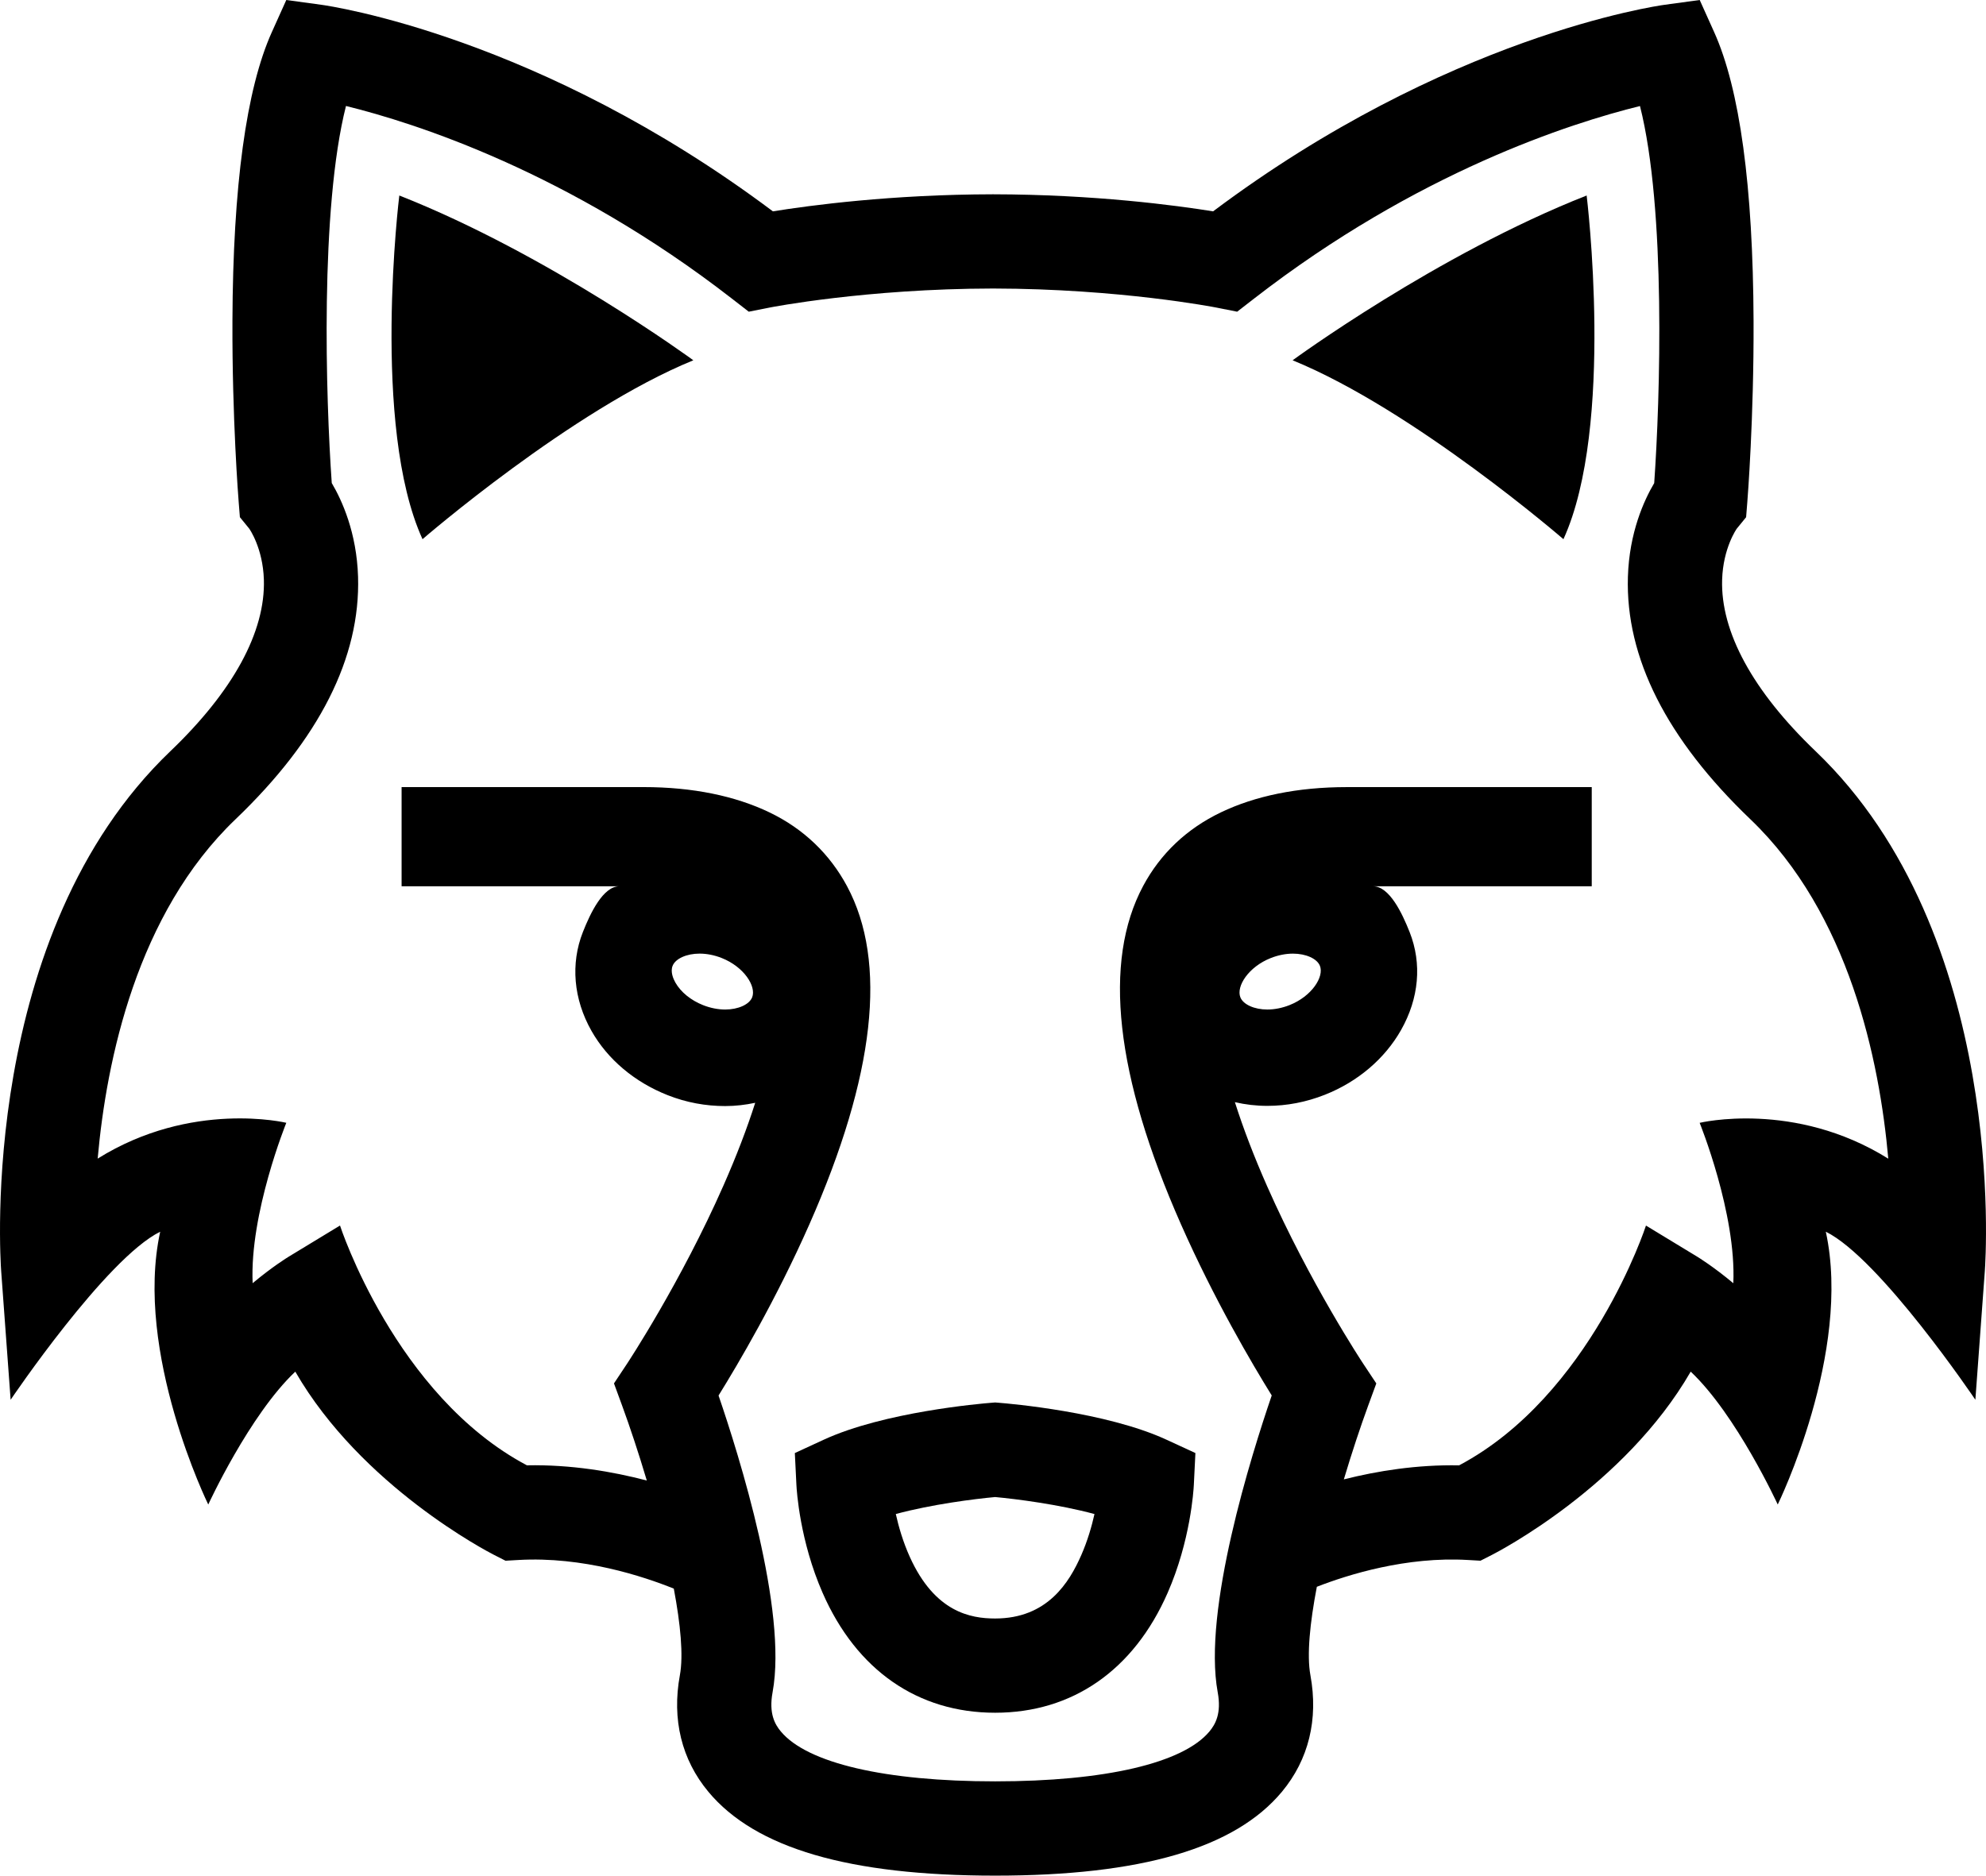
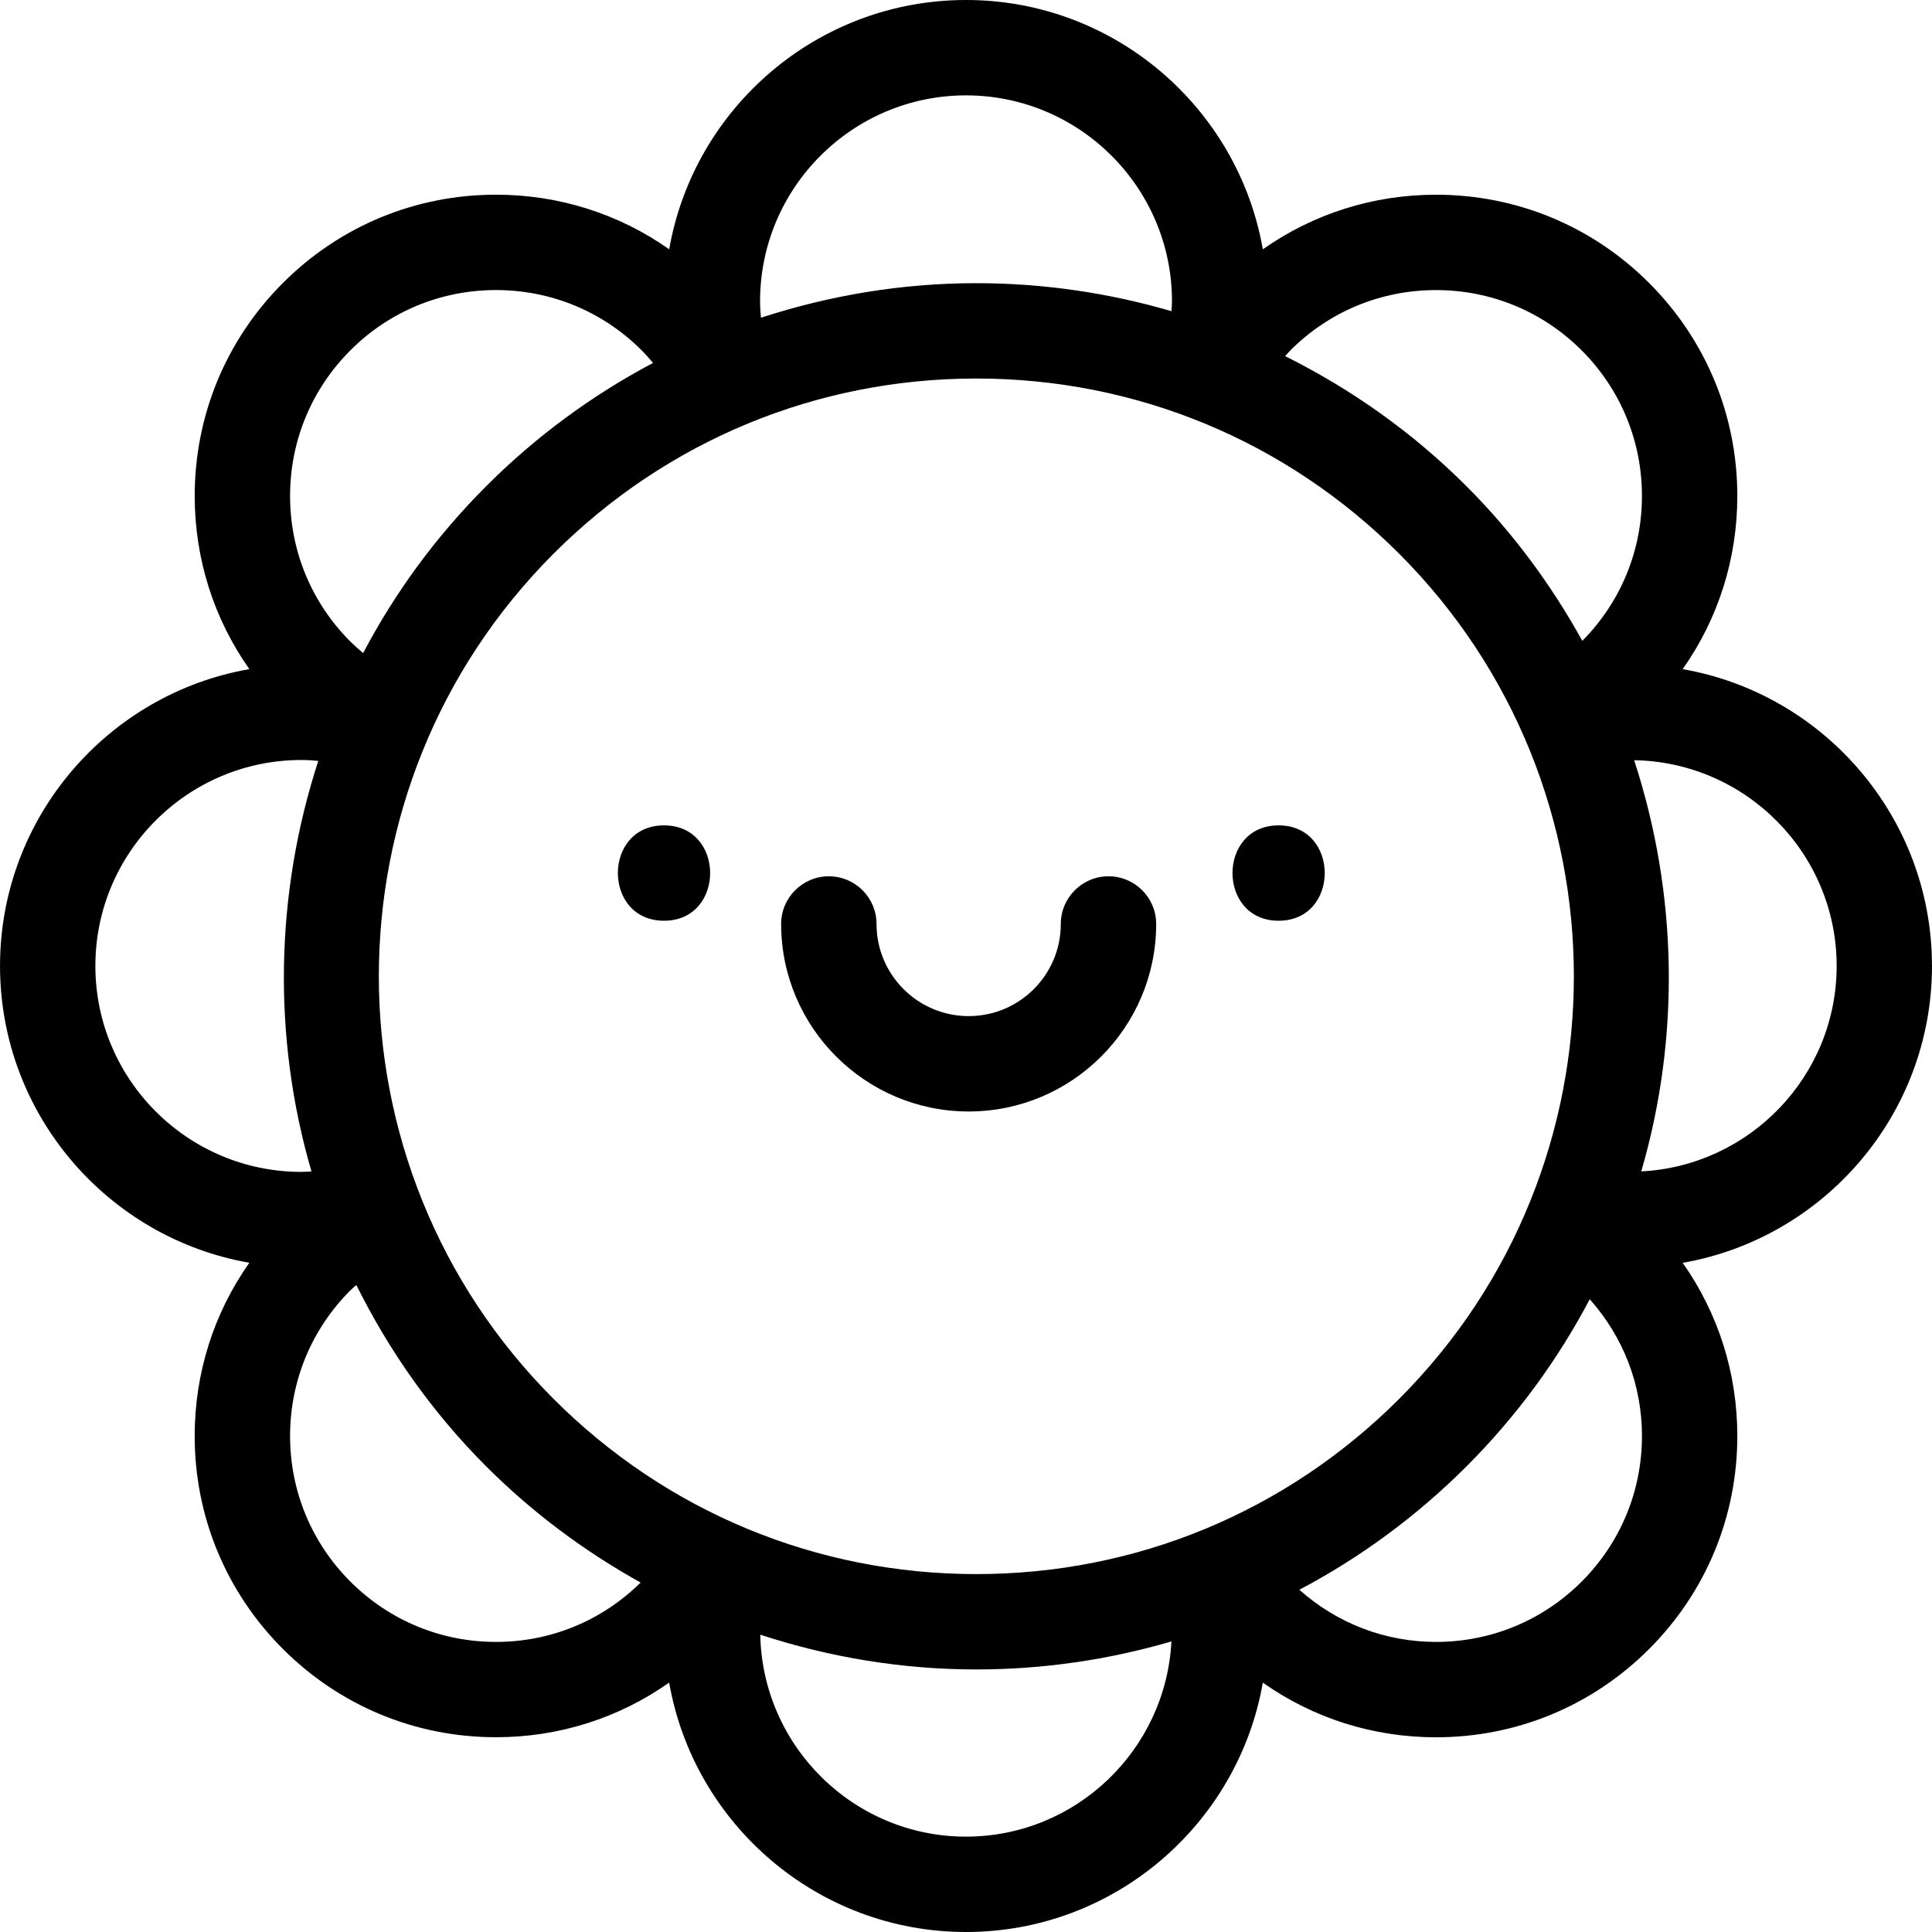
- <svg xmlns="http://www.w3.org/2000/svg" version="1.1" id="Capa_1" x="0px" y="0px" viewBox="0 0 100.122 94.579" style="enable-background:new 0 0 100.122 94.579;" preserveAspectRatio="fit">
+ <svg xmlns="http://www.w3.org/2000/svg" version="1.1" id="Capa_1" x="0px" y="0px" width="378.939px" height="378.939px" viewBox="0 0 378.939 378.939" style="enable-background:new 0 0 378.939 378.939;" xml:space="preserve">
  <g>
-     <path d="M50.169,70.718l-0.188,0.015c-0.545,0.043-5.417,0.463-8.453,1.863l-1.457,0.672l0.079,1.603   c0.014,0.281,0.169,2.821,1.324,5.454c1.708,3.894,4.796,6.038,8.694,6.038s6.986-2.144,8.694-6.038   c1.155-2.633,1.31-5.173,1.324-5.454l0.079-1.603l-1.457-0.672c-3.036-1.401-7.907-1.82-8.453-1.863L50.169,70.718z M54.511,78.416   c-0.602,1.372-1.706,3.195-4.342,3.195c-1.243,0-3.042-0.321-4.299-3.099c-0.34-0.751-0.563-1.517-0.709-2.169   c1.796-0.486,3.966-0.762,5.008-0.856c1.043,0.095,3.213,0.371,5.008,0.857C55.038,76.966,54.827,77.695,54.511,78.416z" />
-     <path d="M21.301,27.188c0,0,7.542-6.529,13.653-9.021c0,0-7.282-5.341-14.823-8.309C20.13,9.858,18.7,21.49,21.301,27.188z" />
-     <path d="M65.166,18.167c6.111,2.493,13.653,9.021,13.653,9.021c2.601-5.698,1.17-17.33,1.17-17.33   C72.448,12.825,65.166,18.167,65.166,18.167z" />
-     <path d="M91.533,37.88c-3.164-3.027-4.794-6.018-4.714-8.649c0.049-1.605,0.734-2.569,0.741-2.577l0.468-0.574l0.059-0.738   c0.014-0.171,0.336-4.25,0.317-9.16C88.377,9.388,87.709,4.488,86.418,1.62L85.689,0l-1.76,0.24   c-0.453,0.062-11,1.589-22.772,10.417c-1.866-0.301-5.977-0.852-11.096-0.86c-5.12,0.008-9.231,0.559-11.096,0.86   C27.193,1.829,16.646,0.302,16.193,0.24L14.433,0l-0.729,1.62c-1.291,2.868-1.959,7.768-1.986,14.561   c-0.019,4.91,0.303,8.989,0.317,9.16l0.059,0.738l0.468,0.574c0.007,0.008,0.692,0.973,0.741,2.577   c0.08,2.631-1.55,5.622-4.714,8.649c-9.659,9.242-8.58,25.535-8.529,26.224l0.476,6.479c0,0,4.807-7.126,7.54-8.474   c-1.33,6.101,2.423,13.756,2.423,13.756s2.08-4.523,4.388-6.7c3.336,5.78,9.711,9.083,10.024,9.242l0.574,0.292l0.643-0.037   c3.255-0.189,6.325,0.832,7.841,1.444c0.337,1.786,0.491,3.365,0.306,4.366c-0.41,2.225,0.087,4.258,1.438,5.879   c2.368,2.845,7.097,4.227,14.456,4.227c7.359,0,12.088-1.383,14.456-4.227c1.35-1.622,1.847-3.655,1.438-5.879   c-0.188-1.019-0.025-2.635,0.324-4.459c1.583-0.617,4.511-1.531,7.607-1.352l0.643,0.037l0.574-0.292   c0.313-0.159,6.688-3.462,10.024-9.242c2.308,2.177,4.388,6.7,4.388,6.7s3.753-7.655,2.423-13.756   c2.734,1.348,7.54,8.474,7.54,8.474l0.476-6.479C100.113,63.415,101.191,47.122,91.533,37.88z M85.686,56.618   c0,0,1.856,4.57,1.697,8.087c-0.995-0.832-1.756-1.299-1.821-1.339l-2.582-1.568c0,0-2.782,8.572-9.421,12.091   c-2.126-0.041-4.13,0.283-5.811,0.707c0.412-1.376,0.841-2.665,1.223-3.708l0.414-1.13l-0.665-1.003   c-0.027-0.04-2.682-4.058-4.836-8.934c-0.666-1.507-1.209-2.927-1.628-4.246c0.522,0.122,1.071,0.187,1.636,0.187h0   c0.983,0,1.959-0.188,2.9-0.56c1.655-0.654,3.019-1.813,3.841-3.265c0.904-1.597,1.062-3.343,0.432-4.937   c-0.38-0.962-1.022-2.311-1.843-2.311h11.024v-5H67.897c-2.5,0-4.633,0.453-6.34,1.27c-1.736,0.831-3.056,2.091-3.923,3.708   c-2.049,3.821-1.41,9.568,1.902,17.064c1.674,3.79,3.596,7.052,4.577,8.633c-1.03,3.007-3.486,10.825-2.724,14.964   c0.198,1.073-0.119,1.621-0.416,1.979c-1.331,1.599-5.269,2.516-10.804,2.516c-5.535,0-9.473-0.917-10.804-2.516   c-0.298-0.357-0.614-0.905-0.416-1.977c0.763-4.14-1.693-11.955-2.724-14.962c0.981-1.581,2.903-4.838,4.577-8.628   c3.311-7.496,3.951-13.233,1.901-17.054c-0.867-1.617-2.187-2.897-3.923-3.728c-1.707-0.817-3.84-1.27-6.34-1.27H20.246v5h10.982   c-0.821,0-1.463,1.349-1.843,2.311c-0.629,1.594-0.472,3.382,0.432,4.979c0.822,1.452,2.186,2.59,3.841,3.244   c0.941,0.372,1.917,0.55,2.9,0.55c0.522,0,1.029-0.061,1.515-0.165c-0.413,1.295-0.945,2.684-1.595,4.159   c-2.15,4.883-4.834,8.949-4.86,8.989l-0.665,1.002l0.414,1.129c0.388,1.059,0.824,2.369,1.241,3.768   c-1.727-0.453-3.819-0.811-6.045-0.767c-6.639-3.52-9.422-12.091-9.422-12.091l-2.582,1.568c-0.066,0.04-0.826,0.507-1.822,1.339   c-0.159-3.517,1.697-8.087,1.697-8.087s-4.772-1.155-9.51,1.806c0.444-4.985,1.979-12.355,6.949-17.111   c4.224-4.041,6.302-8.155,6.178-12.227c-0.068-2.227-0.81-3.854-1.326-4.727c-0.301-4.273-0.597-13.819,0.717-19.013   c3.469,0.853,11.229,3.327,19.449,9.708l0.858,0.665l1.064-0.211c0.048-0.01,4.846-0.948,11.247-0.958   c6.4,0.01,11.198,0.949,11.246,0.958l1.064,0.211l0.858-0.665C71.449,8.673,79.21,6.2,82.678,5.347   c1.314,5.193,1.018,14.739,0.717,19.013c-0.517,0.873-1.258,2.5-1.326,4.727c-0.124,4.072,1.955,8.186,6.178,12.227   c4.97,4.756,6.505,12.126,6.949,17.111C90.458,55.464,85.686,56.618,85.686,56.618z M64.068,48.307   c0.365-0.144,0.751-0.221,1.115-0.221c0.658,0,1.217,0.254,1.36,0.617c0.217,0.549-0.407,1.534-1.537,1.98   c-0.365,0.144-0.751,0.221-1.115,0.221c-0.658,0-1.217-0.254-1.36-0.617C62.314,49.737,62.938,48.753,64.068,48.307z M37.92,50.287   c-0.143,0.363-0.703,0.617-1.36,0.617c-0.364,0-0.75-0.076-1.115-0.221c-0.615-0.243-1.124-0.658-1.396-1.138   c-0.104-0.184-0.261-0.539-0.141-0.843c0.143-0.363,0.703-0.617,1.36-0.617c0.364,0,0.75,0.076,1.115,0.221   C37.512,48.753,38.136,49.737,37.92,50.287z" />
+     <path d="M330.037,131.245c6.966-9.876,10.718-21.628,10.718-33.962c0-15.783-6.15-30.629-17.312-41.79   c-11.161-11.161-26-17.302-41.789-17.302c-12.331,0-24.089,3.754-33.966,10.71C242.847,21.156,218.581,0,189.473,0   c-29.113,0-53.375,21.156-58.219,48.896c-9.871-6.957-21.632-10.711-33.965-10.711c-15.786,0-30.625,6.141-41.787,17.303   C44.334,66.648,38.19,81.494,38.19,97.277c0,12.34,3.754,24.085,10.714,33.962c-27.742,4.844-48.899,29.106-48.899,58.218   c0,29.113,21.157,53.378,48.899,58.219c-6.966,9.877-10.72,21.635-10.72,33.966c0,15.789,6.15,30.628,17.312,41.79   c11.162,11.161,26,17.305,41.787,17.305c12.334,0,24.089-3.751,33.966-10.717c4.85,27.754,29.118,48.92,58.225,48.92   c29.108,0,53.374-21.166,58.215-48.908c9.877,6.967,21.635,10.718,33.966,10.718c15.789,0,30.628-6.145,41.789-17.306   c11.168-11.161,17.312-26.001,17.312-41.79c0-12.33-3.752-24.083-10.718-33.965c27.742-4.841,48.896-29.106,48.896-58.219   S357.792,136.089,330.037,131.245z M281.653,322.043c-9.986,0-19.4-3.642-26.799-10.23c11.923-6.296,22.975-14.395,32.778-24.191   c9.913-9.913,17.963-20.989,24.174-32.79c6.601,7.397,10.248,16.817,10.248,26.816c0,10.79-4.208,20.935-11.831,28.564   C302.6,317.842,292.449,322.043,281.653,322.043z M189.473,360.234c-22.01,0-39.93-17.707-40.356-39.61   c13.512,4.421,27.755,6.819,42.384,6.819c13.144,0,25.985-1.911,38.261-5.492C228.653,343.239,211.031,360.234,189.473,360.234z    M68.725,310.212c-7.63-7.63-11.829-17.774-11.829-28.564s4.205-20.935,11.829-28.564c0.362-0.359,0.779-0.7,1.166-1.047   c6.381,12.842,14.796,24.904,25.48,35.585c9.109,9.109,19.321,16.684,30.278,22.779c-7.608,7.502-17.665,11.643-28.36,11.643   C86.496,322.043,76.351,317.842,68.725,310.212z M97.289,56.891c10.787,0,20.935,4.195,28.564,11.822   c0.773,0.773,1.51,1.607,2.232,2.475c-11.895,6.29-22.926,14.371-32.714,24.162c-9.898,9.901-17.942,20.956-24.144,32.741   c-0.88-0.73-1.723-1.479-2.502-2.253c-7.63-7.629-11.829-17.774-11.829-28.561c0-10.787,4.205-20.931,11.829-28.564   C76.351,61.08,86.496,56.891,97.289,56.891z M189.473,18.706c22.271,0,40.398,18.118,40.398,40.392   c0,0.631-0.073,1.291-0.098,1.939c-12.275-3.586-25.124-5.495-38.268-5.495c-14.586,0-28.783,2.384-42.259,6.78   c-0.091-1.093-0.167-2.171-0.167-3.218C149.074,36.824,167.201,18.706,189.473,18.706z M253.095,68.719   c7.624-7.633,17.774-11.822,28.559-11.822c10.79,0,20.935,4.195,28.57,11.822c7.623,7.627,11.825,17.777,11.825,28.564   c0,10.723-4.159,20.8-11.697,28.412c-6.011-10.866-13.513-21.13-22.731-30.34c-10.546-10.549-22.578-19.031-35.561-25.507   C252.413,69.48,252.741,69.069,253.095,68.719z M108.593,108.582c22.143-22.143,51.584-34.34,82.907-34.34   c31.313,0,60.761,12.197,82.907,34.34c45.717,45.717,45.717,120.102,0,165.814c-22.152,22.146-51.588,34.343-82.907,34.343   c-31.323,0-60.764-12.197-82.907-34.343C62.876,228.684,62.876,154.299,108.593,108.582z M59.104,149.065   c1.087,0,2.195,0.07,3.325,0.176c-8.491,26.089-9.009,54.221-1.34,80.514c-0.661,0.036-1.336,0.098-1.985,0.098   c-22.271,0-40.398-18.115-40.398-40.396C18.705,167.181,36.833,149.065,59.104,149.065z M321.914,229.756   c7.679-26.336,7.144-54.52-1.394-80.651c21.963,0.366,39.719,18.319,39.719,40.359   C360.233,211.037,343.214,228.666,321.914,229.756z" />
+     <path d="M130.237,180.592c12.066,0,12.066-18.706,0-18.706C118.171,161.886,118.171,180.592,130.237,180.592z" />
+     <path d="M250.781,180.592c12.068,0,12.068-18.706,0-18.706C238.725,161.886,238.725,180.592,250.781,180.592z" />
+     <path d="M189.996,218.004c20.28,0,36.775-16.502,36.775-36.776c0-5.164-4.184-9.353-9.353-9.353c-5.164,0-9.354,4.189-9.354,9.353   l0,0c0,9.971-8.104,18.07-18.069,18.07c-9.971,0-18.076-8.104-18.076-18.07l0,0c0-5.164-4.183-9.353-9.353-9.353   s-9.353,4.189-9.353,9.353C153.214,201.502,169.719,218.004,189.996,218.004z" />
  </g>
  <g>
</g>
  <g>
</g>
  <g>
</g>
  <g>
</g>
  <g>
</g>
  <g>
</g>
  <g>
</g>
  <g>
</g>
  <g>
</g>
  <g>
</g>
  <g>
</g>
  <g>
</g>
  <g>
</g>
  <g>
</g>
  <g>
</g>
</svg>
